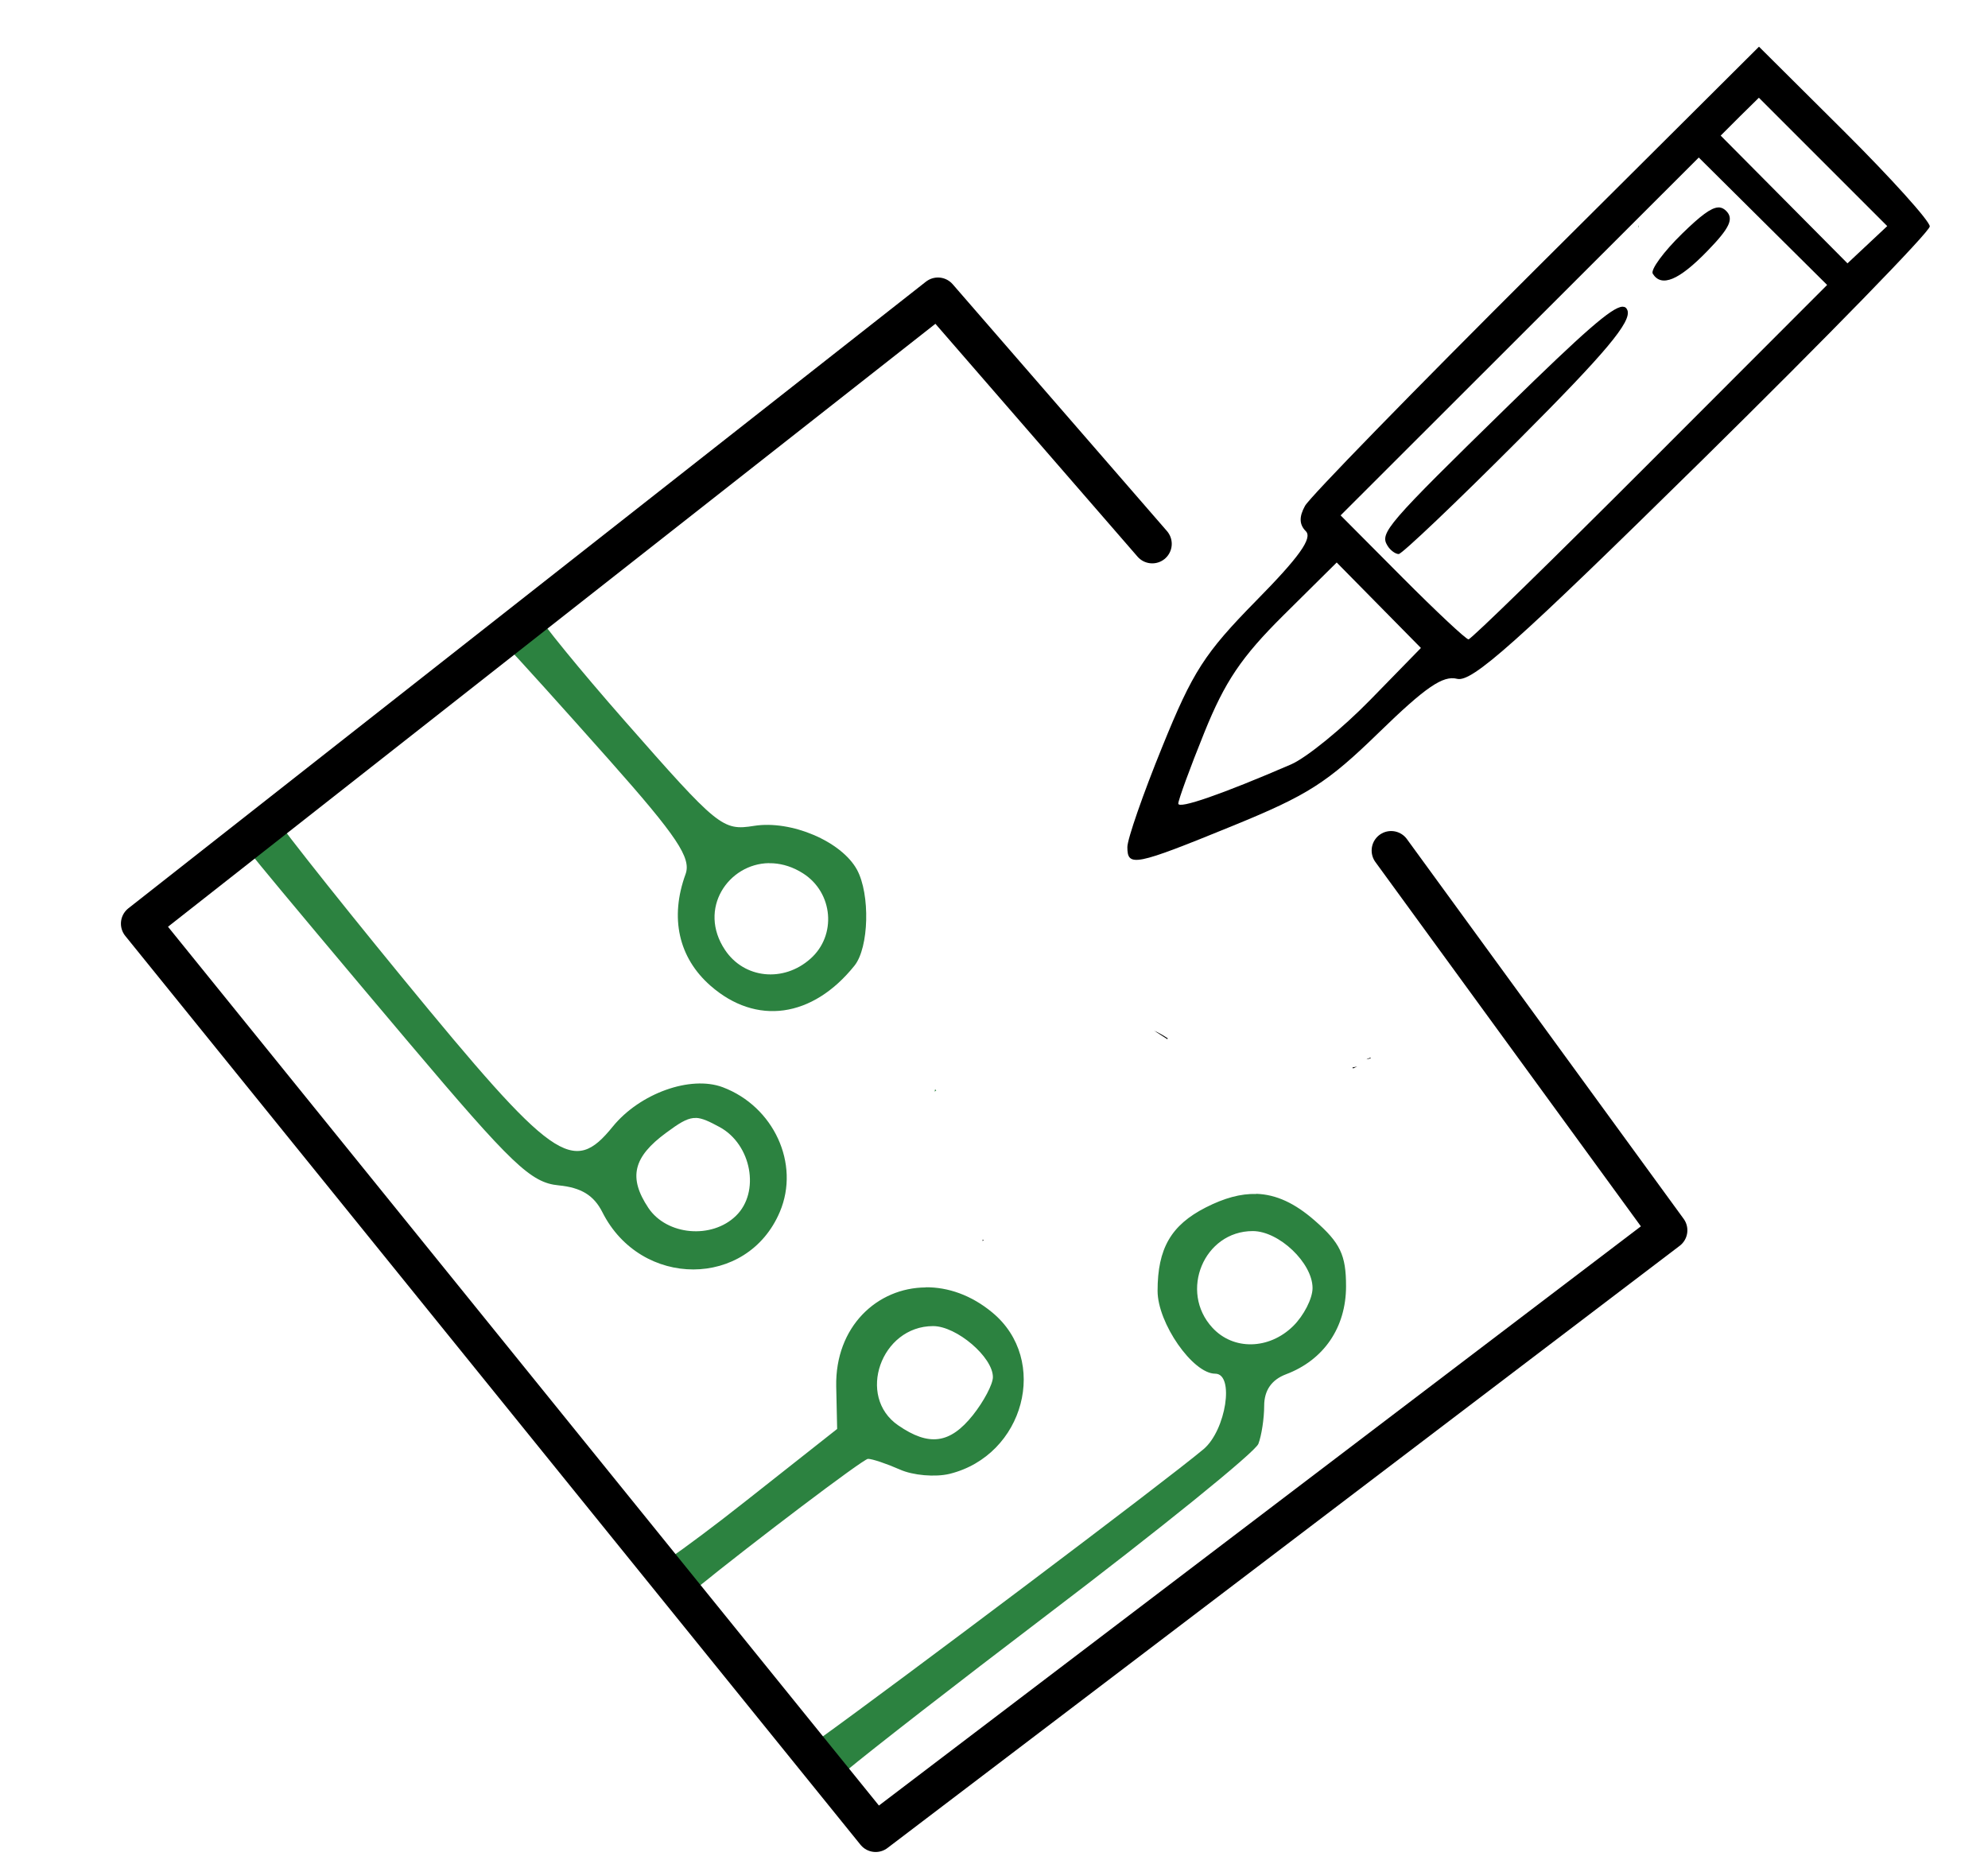
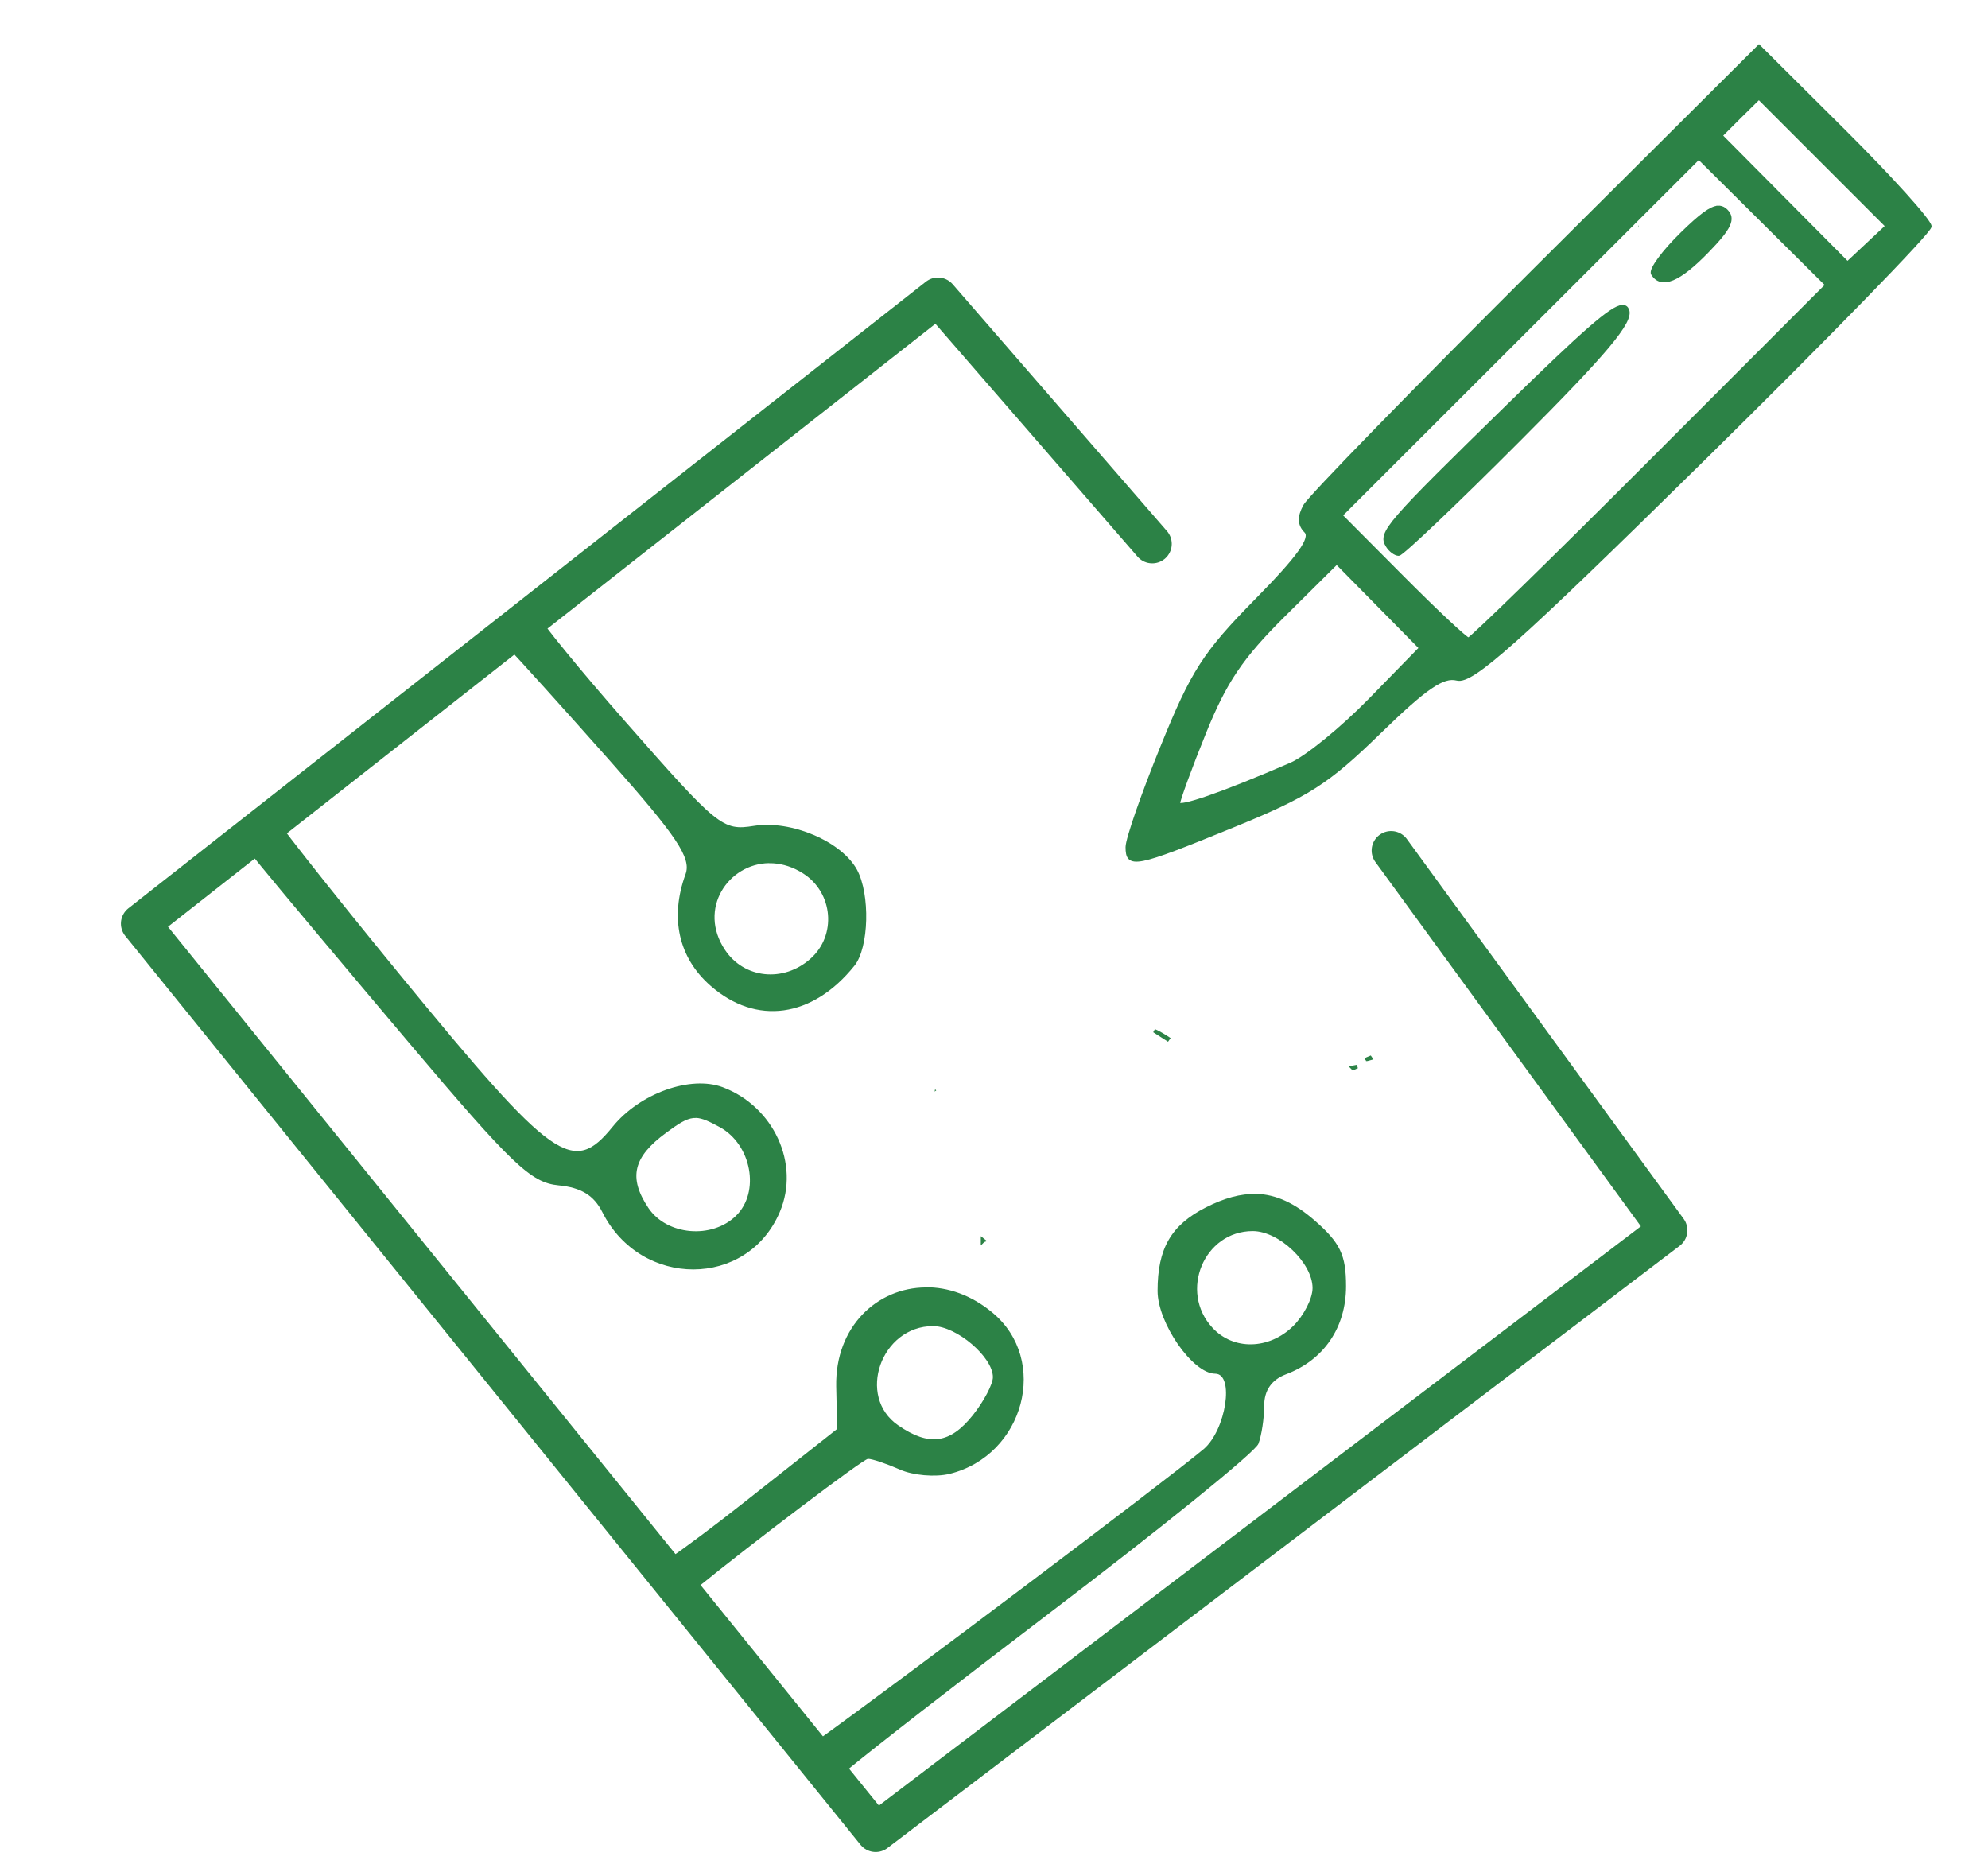
<svg xmlns="http://www.w3.org/2000/svg" width="48" height="45" viewBox="0 0 12.7 11.906" version="1.1" id="svg18">
  <defs id="defs12" />
  <g id="layer1" transform="translate(0,-285.0938)">
-     <path id="path4201-3" style="fill:#2c8240;fill-opacity:1;stroke-width:0.023" d="m 10.468,286.532 c -9.33e-4,-2.4e-4 -0.003,0.009 -0.002,0.012 6.94e-4,0.002 0.001,0.002 0.002,0.004 v -0.015 h -8.3e-5 c -6.5e-5,-3.3e-4 -1.66e-4,-5e-4 -2.3e-4,-5e-4 z m -7.064,2.45 c -0.006,0.006 -0.013,0.01 -0.02,0.016 -0.001,3.3e-4 -0.003,5e-4 -0.004,0.002 -0.015,0.011 -0.028,0.025 -0.045,0.033 -0.02,0.014 -0.04,0.027 -0.062,0.039 -0.003,0.002 -0.006,0.007 -0.01,0.006 -7.129e-4,-5e-5 7.129e-4,-3.5e-4 7.129e-4,-5.2e-4 -0.007,0.006 -0.014,0.011 -0.02,0.015 -0.003,0.004 -0.006,0.009 -0.009,0.013 -0.018,0.022 -0.026,0.028 -0.046,0.046 -0.014,0.018 -0.004,0.005 -0.026,0.026 0.031,0.005 0.055,0.026 0.084,0.056 0.062,0.063 0.353,0.386 0.646,0.716 0.433,0.488 0.524,0.625 0.487,0.728 -0.102,0.279 -0.045,0.534 0.159,0.713 0.292,0.256 0.652,0.206 0.92,-0.128 0.093,-0.116 0.101,-0.456 0.016,-0.613 -0.099,-0.181 -0.42,-0.318 -0.658,-0.28 -0.201,0.032 -0.228,0.01 -0.827,-0.672 -0.288,-0.328 -0.524,-0.618 -0.585,-0.716 z m -1.539,1.113 c -0.001,0.002 -0.003,0.003 -0.004,0.005 0.001,-0.002 0.003,-0.002 0.005,-0.004 0,-2.4e-4 -7.129e-4,-5.1e-4 -7.129e-4,-0.002 z m -0.158,0.147 c -0.01,0.007 -0.02,0.013 -0.03,0.019 -0.011,0.007 -0.024,0.011 -0.035,0.017 -0.007,0.004 -0.013,0.011 -0.021,0.012 -0.003,5.1e-4 0.006,-0.01 0.003,-0.009 -0.004,0.002 -0.005,0.007 -0.008,0.011 -0.006,0.008 -0.011,0.017 -0.017,0.025 -0.028,0.038 -0.065,0.069 -0.103,0.099 l 0.169,0.208 c 0.106,0.13 0.531,0.638 0.946,1.129 0.661,0.782 0.78,0.896 0.958,0.913 0.144,0.014 0.225,0.064 0.279,0.171 0.246,0.489 0.927,0.488 1.134,-0.002 0.13,-0.307 -0.039,-0.673 -0.365,-0.796 -0.206,-0.077 -0.529,0.039 -0.702,0.251 -0.255,0.315 -0.378,0.228 -1.345,-0.951 C 2.098,290.763 1.713,290.274 1.707,290.241 Z m 3.207,0.366 c 0.008,-8e-5 0.017,9e-5 0.025,5.1e-4 0.063,0.004 0.128,0.024 0.192,0.065 0.192,0.123 0.215,0.396 0.046,0.545 -0.172,0.153 -0.423,0.127 -0.545,-0.056 -0.177,-0.264 0.022,-0.552 0.281,-0.555 z m 1.06,1.443 c -9.487e-4,0.005 -0.003,0.013 -0.003,0.016 v 2.3e-4 c 0.004,-0.003 0.007,-0.006 0.01,-0.008 -0.003,-0.002 -0.006,-0.005 -0.008,-0.008 z m -1.527,0.184 c 0.04,0.002 0.083,0.022 0.151,0.059 0.203,0.111 0.259,0.415 0.104,0.566 -0.154,0.151 -0.442,0.126 -0.56,-0.05 -0.129,-0.194 -0.098,-0.325 0.115,-0.481 0.08,-0.059 0.126,-0.088 0.172,-0.093 0.006,-5e-4 0.011,-5e-4 0.017,-5e-4 z m 3.578,0.486 c -0.099,-0.003 -0.204,0.026 -0.322,0.086 -0.222,0.113 -0.308,0.262 -0.308,0.533 0,0.206 0.225,0.529 0.368,0.529 0.125,0 0.069,0.361 -0.074,0.482 -0.244,0.205 -1.97,1.503 -2.457,1.853 0.018,0.035 0.036,0.07 0.059,0.101 0.014,0.02 0.063,0.065 0.109,0.106 0.184,-0.152 0.692,-0.547 1.281,-0.995 0.727,-0.552 1.338,-1.046 1.358,-1.099 0.02,-0.052 0.037,-0.162 0.037,-0.243 0,-0.098 0.047,-0.166 0.139,-0.201 0.242,-0.091 0.384,-0.299 0.384,-0.563 0,-0.199 -0.037,-0.277 -0.201,-0.42 -0.126,-0.11 -0.245,-0.166 -0.373,-0.17 z m -0.022,0.237 c 0.168,0 0.382,0.204 0.382,0.364 0,0.067 -0.056,0.176 -0.124,0.243 -0.154,0.151 -0.382,0.156 -0.516,0.01 -0.214,-0.232 -0.053,-0.617 0.258,-0.617 z m -2.09,0.36 c -0.309,0.002 -0.578,0.25 -0.571,0.632 l 0.006,0.272 -0.583,0.46 c -0.201,0.159 -0.38,0.292 -0.498,0.374 0.011,0.014 0.022,0.028 0.033,0.039 0.038,0.037 0.074,0.076 0.109,0.116 0.016,0.008 0.033,0.015 0.048,0.023 0.341,-0.277 1.058,-0.821 1.088,-0.821 0.027,0 0.119,0.031 0.203,0.068 0.084,0.038 0.227,0.05 0.318,0.028 0.478,-0.118 0.64,-0.728 0.273,-1.031 -0.135,-0.112 -0.284,-0.162 -0.425,-0.161 z m 0.048,0.247 c 0.15,0 0.382,0.198 0.382,0.326 0,0.045 -0.058,0.155 -0.128,0.243 -0.146,0.183 -0.28,0.201 -0.477,0.065 -0.268,-0.184 -0.11,-0.634 0.223,-0.634 z" />
-     <path style="fill:#000000;fill-opacity:1;stroke-width:0.023" d="m 11.237,285.392 -1.422,1.416 c -0.782,0.779 -1.447,1.461 -1.478,1.517 -0.039,0.07 -0.037,0.12 0.005,0.162 0.044,0.044 -0.041,0.164 -0.317,0.444 -0.33,0.336 -0.405,0.452 -0.6,0.933 -0.123,0.302 -0.223,0.59 -0.223,0.641 0,0.129 0.047,0.12 0.671,-0.135 0.483,-0.197 0.605,-0.275 0.937,-0.598 0.296,-0.288 0.408,-0.365 0.498,-0.342 0.095,0.025 0.378,-0.228 1.568,-1.399 0.798,-0.786 1.452,-1.457 1.452,-1.491 0,-0.034 -0.245,-0.306 -0.545,-0.605 z m -6.94e-4,0.326 0.41,0.41 0.41,0.41 -0.127,0.119 -0.127,0.119 -0.405,-0.408 -0.405,-0.408 0.122,-0.122 z m -0.384,0.382 0.41,0.407 0.41,0.407 -1.131,1.132 c -0.622,0.623 -1.144,1.132 -1.16,1.132 -0.016,0 -0.206,-0.178 -0.423,-0.396 l -0.394,-0.396 1.144,-1.143 z m 0.124,0.319 c -0.046,0.002 -0.112,0.052 -0.23,0.167 -0.119,0.116 -0.203,0.231 -0.188,0.256 0.055,0.089 0.167,0.043 0.349,-0.145 0.144,-0.148 0.17,-0.206 0.12,-0.256 -0.013,-0.013 -0.026,-0.02 -0.042,-0.022 -0.003,-2.2e-4 -0.006,-3.2e-4 -0.009,-2.2e-4 z m -0.612,0.634 c -0.068,0.003 -0.251,0.166 -0.726,0.63 -0.781,0.763 -0.825,0.815 -0.775,0.896 0.018,0.03 0.051,0.054 0.072,0.054 0.021,0 0.367,-0.329 0.768,-0.731 0.557,-0.558 0.721,-0.754 0.693,-0.827 -0.006,-0.015 -0.015,-0.022 -0.031,-0.022 z m -1.825,1.634 0.269,0.273 0.269,0.273 -0.325,0.333 c -0.179,0.183 -0.406,0.368 -0.505,0.411 -0.442,0.191 -0.72,0.287 -0.72,0.25 0,-0.022 0.074,-0.226 0.166,-0.453 0.132,-0.327 0.237,-0.483 0.506,-0.75 z m -1.166,2.991 c 0.028,0.018 0.056,0.036 0.084,0.054 0.001,-0.002 0.002,-0.004 0.003,-0.005 -0.029,-0.019 -0.058,-0.036 -0.087,-0.049 z m 1.381,0.172 c -0.019,0.008 -0.032,0.013 -0.019,0.01 0.007,-0.002 0.015,-0.004 0.022,-0.006 -0.001,-0.002 -0.002,-0.003 -0.003,-0.004 z m -0.084,0.057 c -0.011,0.002 -0.02,0.004 -0.031,0.006 0.002,0.002 0.003,0.004 0.005,0.006 0.01,-0.005 0.016,-0.008 0.026,-0.012 z m -2.393,1.105 v 0.01 c 0.002,-0.002 0.004,-0.004 0.007,-0.005 -0.002,-0.002 -0.004,-0.003 -0.007,-0.005 z" id="path4201-5" />
-     <path style="fill:none;fill-rule:evenodd;stroke:#000000;stroke-width:0.249;stroke-linecap:round;stroke-linejoin:round;stroke-miterlimit:4;stroke-dasharray:none;stroke-opacity:1" d="m 7.361,288.568 -1.369,-1.577 -5.095,4.003 4.697,5.806 5.061,-3.847 -1.768,-2.426" id="path4748" />
+     <path id="path4201-3" style="fill:#2c8246;fill-opacity:1;stroke-width:0.023" d="m 10.468,286.532 c -9.33e-4,-2.4e-4 -0.003,0.009 -0.002,0.012 6.94e-4,0.002 0.001,0.002 0.002,0.004 v -0.015 h -8.3e-5 c -6.5e-5,-3.3e-4 -1.66e-4,-5e-4 -2.3e-4,-5e-4 z m -7.064,2.45 c -0.006,0.006 -0.013,0.01 -0.02,0.016 -0.001,3.3e-4 -0.003,5e-4 -0.004,0.002 -0.015,0.011 -0.028,0.025 -0.045,0.033 -0.02,0.014 -0.04,0.027 -0.062,0.039 -0.003,0.002 -0.006,0.007 -0.01,0.006 -7.129e-4,-5e-5 7.129e-4,-3.5e-4 7.129e-4,-5.2e-4 -0.007,0.006 -0.014,0.011 -0.02,0.015 -0.003,0.004 -0.006,0.009 -0.009,0.013 -0.018,0.022 -0.026,0.028 -0.046,0.046 -0.014,0.018 -0.004,0.005 -0.026,0.026 0.031,0.005 0.055,0.026 0.084,0.056 0.062,0.063 0.353,0.386 0.646,0.716 0.433,0.488 0.524,0.625 0.487,0.728 -0.102,0.279 -0.045,0.534 0.159,0.713 0.292,0.256 0.652,0.206 0.92,-0.128 0.093,-0.116 0.101,-0.456 0.016,-0.613 -0.099,-0.181 -0.42,-0.318 -0.658,-0.28 -0.201,0.032 -0.228,0.01 -0.827,-0.672 -0.288,-0.328 -0.524,-0.618 -0.585,-0.716 z m -1.539,1.113 c -0.001,0.002 -0.003,0.003 -0.004,0.005 0.001,-0.002 0.003,-0.002 0.005,-0.004 0,-2.4e-4 -7.129e-4,-5.1e-4 -7.129e-4,-0.002 z m -0.158,0.147 c -0.01,0.007 -0.02,0.013 -0.03,0.019 -0.011,0.007 -0.024,0.011 -0.035,0.017 -0.007,0.004 -0.013,0.011 -0.021,0.012 -0.003,5.1e-4 0.006,-0.01 0.003,-0.009 -0.004,0.002 -0.005,0.007 -0.008,0.011 -0.006,0.008 -0.011,0.017 -0.017,0.025 -0.028,0.038 -0.065,0.069 -0.103,0.099 l 0.169,0.208 c 0.106,0.13 0.531,0.638 0.946,1.129 0.661,0.782 0.78,0.896 0.958,0.913 0.144,0.014 0.225,0.064 0.279,0.171 0.246,0.489 0.927,0.488 1.134,-0.002 0.13,-0.307 -0.039,-0.673 -0.365,-0.796 -0.206,-0.077 -0.529,0.039 -0.702,0.251 -0.255,0.315 -0.378,0.228 -1.345,-0.951 C 2.098,290.763 1.713,290.274 1.707,290.241 Z m 3.207,0.366 c 0.008,-8e-5 0.017,9e-5 0.025,5.1e-4 0.063,0.004 0.128,0.024 0.192,0.065 0.192,0.123 0.215,0.396 0.046,0.545 -0.172,0.153 -0.423,0.127 -0.545,-0.056 -0.177,-0.264 0.022,-0.552 0.281,-0.555 z m 1.06,1.443 c -9.487e-4,0.005 -0.003,0.013 -0.003,0.016 v 2.3e-4 c 0.004,-0.003 0.007,-0.006 0.01,-0.008 -0.003,-0.002 -0.006,-0.005 -0.008,-0.008 z m -1.527,0.184 c 0.04,0.002 0.083,0.022 0.151,0.059 0.203,0.111 0.259,0.415 0.104,0.566 -0.154,0.151 -0.442,0.126 -0.56,-0.05 -0.129,-0.194 -0.098,-0.325 0.115,-0.481 0.08,-0.059 0.126,-0.088 0.172,-0.093 0.006,-5e-4 0.011,-5e-4 0.017,-5e-4 z m 3.578,0.486 c -0.099,-0.003 -0.204,0.026 -0.322,0.086 -0.222,0.113 -0.308,0.262 -0.308,0.533 0,0.206 0.225,0.529 0.368,0.529 0.125,0 0.069,0.361 -0.074,0.482 -0.244,0.205 -1.97,1.503 -2.457,1.853 0.018,0.035 0.036,0.07 0.059,0.101 0.014,0.02 0.063,0.065 0.109,0.106 0.184,-0.152 0.692,-0.547 1.281,-0.995 0.727,-0.552 1.338,-1.046 1.358,-1.099 0.02,-0.052 0.037,-0.162 0.037,-0.243 0,-0.098 0.047,-0.166 0.139,-0.201 0.242,-0.091 0.384,-0.299 0.384,-0.563 0,-0.199 -0.037,-0.277 -0.201,-0.42 -0.126,-0.11 -0.245,-0.166 -0.373,-0.17 z m -0.022,0.237 c 0.168,0 0.382,0.204 0.382,0.364 0,0.067 -0.056,0.176 -0.124,0.243 -0.154,0.151 -0.382,0.156 -0.516,0.01 -0.214,-0.232 -0.053,-0.617 0.258,-0.617 z m -2.09,0.36 c -0.309,0.002 -0.578,0.25 -0.571,0.632 l 0.006,0.272 -0.583,0.46 c -0.201,0.159 -0.38,0.292 -0.498,0.374 0.011,0.014 0.022,0.028 0.033,0.039 0.038,0.037 0.074,0.076 0.109,0.116 0.016,0.008 0.033,0.015 0.048,0.023 0.341,-0.277 1.058,-0.821 1.088,-0.821 0.027,0 0.119,0.031 0.203,0.068 0.084,0.038 0.227,0.05 0.318,0.028 0.478,-0.118 0.64,-0.728 0.273,-1.031 -0.135,-0.112 -0.284,-0.162 -0.425,-0.161 z m 0.048,0.247 c 0.15,0 0.382,0.198 0.382,0.326 0,0.045 -0.058,0.155 -0.128,0.243 -0.146,0.183 -0.28,0.201 -0.477,0.065 -0.268,-0.184 -0.11,-0.634 0.223,-0.634 z" />
+     <path style="fill:#2c8246;fill-opacity:1;stroke-width:0.023;stroke:#2c8246;stroke-opacity:1" d="m 11.237,285.392 -1.422,1.416 c -0.782,0.779 -1.447,1.461 -1.478,1.517 -0.039,0.07 -0.037,0.12 0.005,0.162 0.044,0.044 -0.041,0.164 -0.317,0.444 -0.33,0.336 -0.405,0.452 -0.6,0.933 -0.123,0.302 -0.223,0.59 -0.223,0.641 0,0.129 0.047,0.12 0.671,-0.135 0.483,-0.197 0.605,-0.275 0.937,-0.598 0.296,-0.288 0.408,-0.365 0.498,-0.342 0.095,0.025 0.378,-0.228 1.568,-1.399 0.798,-0.786 1.452,-1.457 1.452,-1.491 0,-0.034 -0.245,-0.306 -0.545,-0.605 z m -6.94e-4,0.326 0.41,0.41 0.41,0.41 -0.127,0.119 -0.127,0.119 -0.405,-0.408 -0.405,-0.408 0.122,-0.122 z m -0.384,0.382 0.41,0.407 0.41,0.407 -1.131,1.132 c -0.622,0.623 -1.144,1.132 -1.16,1.132 -0.016,0 -0.206,-0.178 -0.423,-0.396 l -0.394,-0.396 1.144,-1.143 z m 0.124,0.319 c -0.046,0.002 -0.112,0.052 -0.23,0.167 -0.119,0.116 -0.203,0.231 -0.188,0.256 0.055,0.089 0.167,0.043 0.349,-0.145 0.144,-0.148 0.17,-0.206 0.12,-0.256 -0.013,-0.013 -0.026,-0.02 -0.042,-0.022 -0.003,-2.2e-4 -0.006,-3.2e-4 -0.009,-2.2e-4 z m -0.612,0.634 c -0.068,0.003 -0.251,0.166 -0.726,0.63 -0.781,0.763 -0.825,0.815 -0.775,0.896 0.018,0.03 0.051,0.054 0.072,0.054 0.021,0 0.367,-0.329 0.768,-0.731 0.557,-0.558 0.721,-0.754 0.693,-0.827 -0.006,-0.015 -0.015,-0.022 -0.031,-0.022 z m -1.825,1.634 0.269,0.273 0.269,0.273 -0.325,0.333 c -0.179,0.183 -0.406,0.368 -0.505,0.411 -0.442,0.191 -0.72,0.287 -0.72,0.25 0,-0.022 0.074,-0.226 0.166,-0.453 0.132,-0.327 0.237,-0.483 0.506,-0.75 z m -1.166,2.991 c 0.028,0.018 0.056,0.036 0.084,0.054 0.001,-0.002 0.002,-0.004 0.003,-0.005 -0.029,-0.019 -0.058,-0.036 -0.087,-0.049 z m 1.381,0.172 c -0.019,0.008 -0.032,0.013 -0.019,0.01 0.007,-0.002 0.015,-0.004 0.022,-0.006 -0.001,-0.002 -0.002,-0.003 -0.003,-0.004 z m -0.084,0.057 c -0.011,0.002 -0.02,0.004 -0.031,0.006 0.002,0.002 0.003,0.004 0.005,0.006 0.01,-0.005 0.016,-0.008 0.026,-0.012 z m -2.393,1.105 v 0.01 c 0.002,-0.002 0.004,-0.004 0.007,-0.005 -0.002,-0.002 -0.004,-0.003 -0.007,-0.005 z" id="path4201-5" />
+     <path style="fill:none;fill-rule:evenodd;stroke:#2c8246;stroke-width:0.249;stroke-linecap:round;stroke-linejoin:round;stroke-miterlimit:4;stroke-dasharray:none;stroke-opacity:1" d="m 7.361,288.568 -1.369,-1.577 -5.095,4.003 4.697,5.806 5.061,-3.847 -1.768,-2.426" id="path4748" />
  </g>
</svg>
